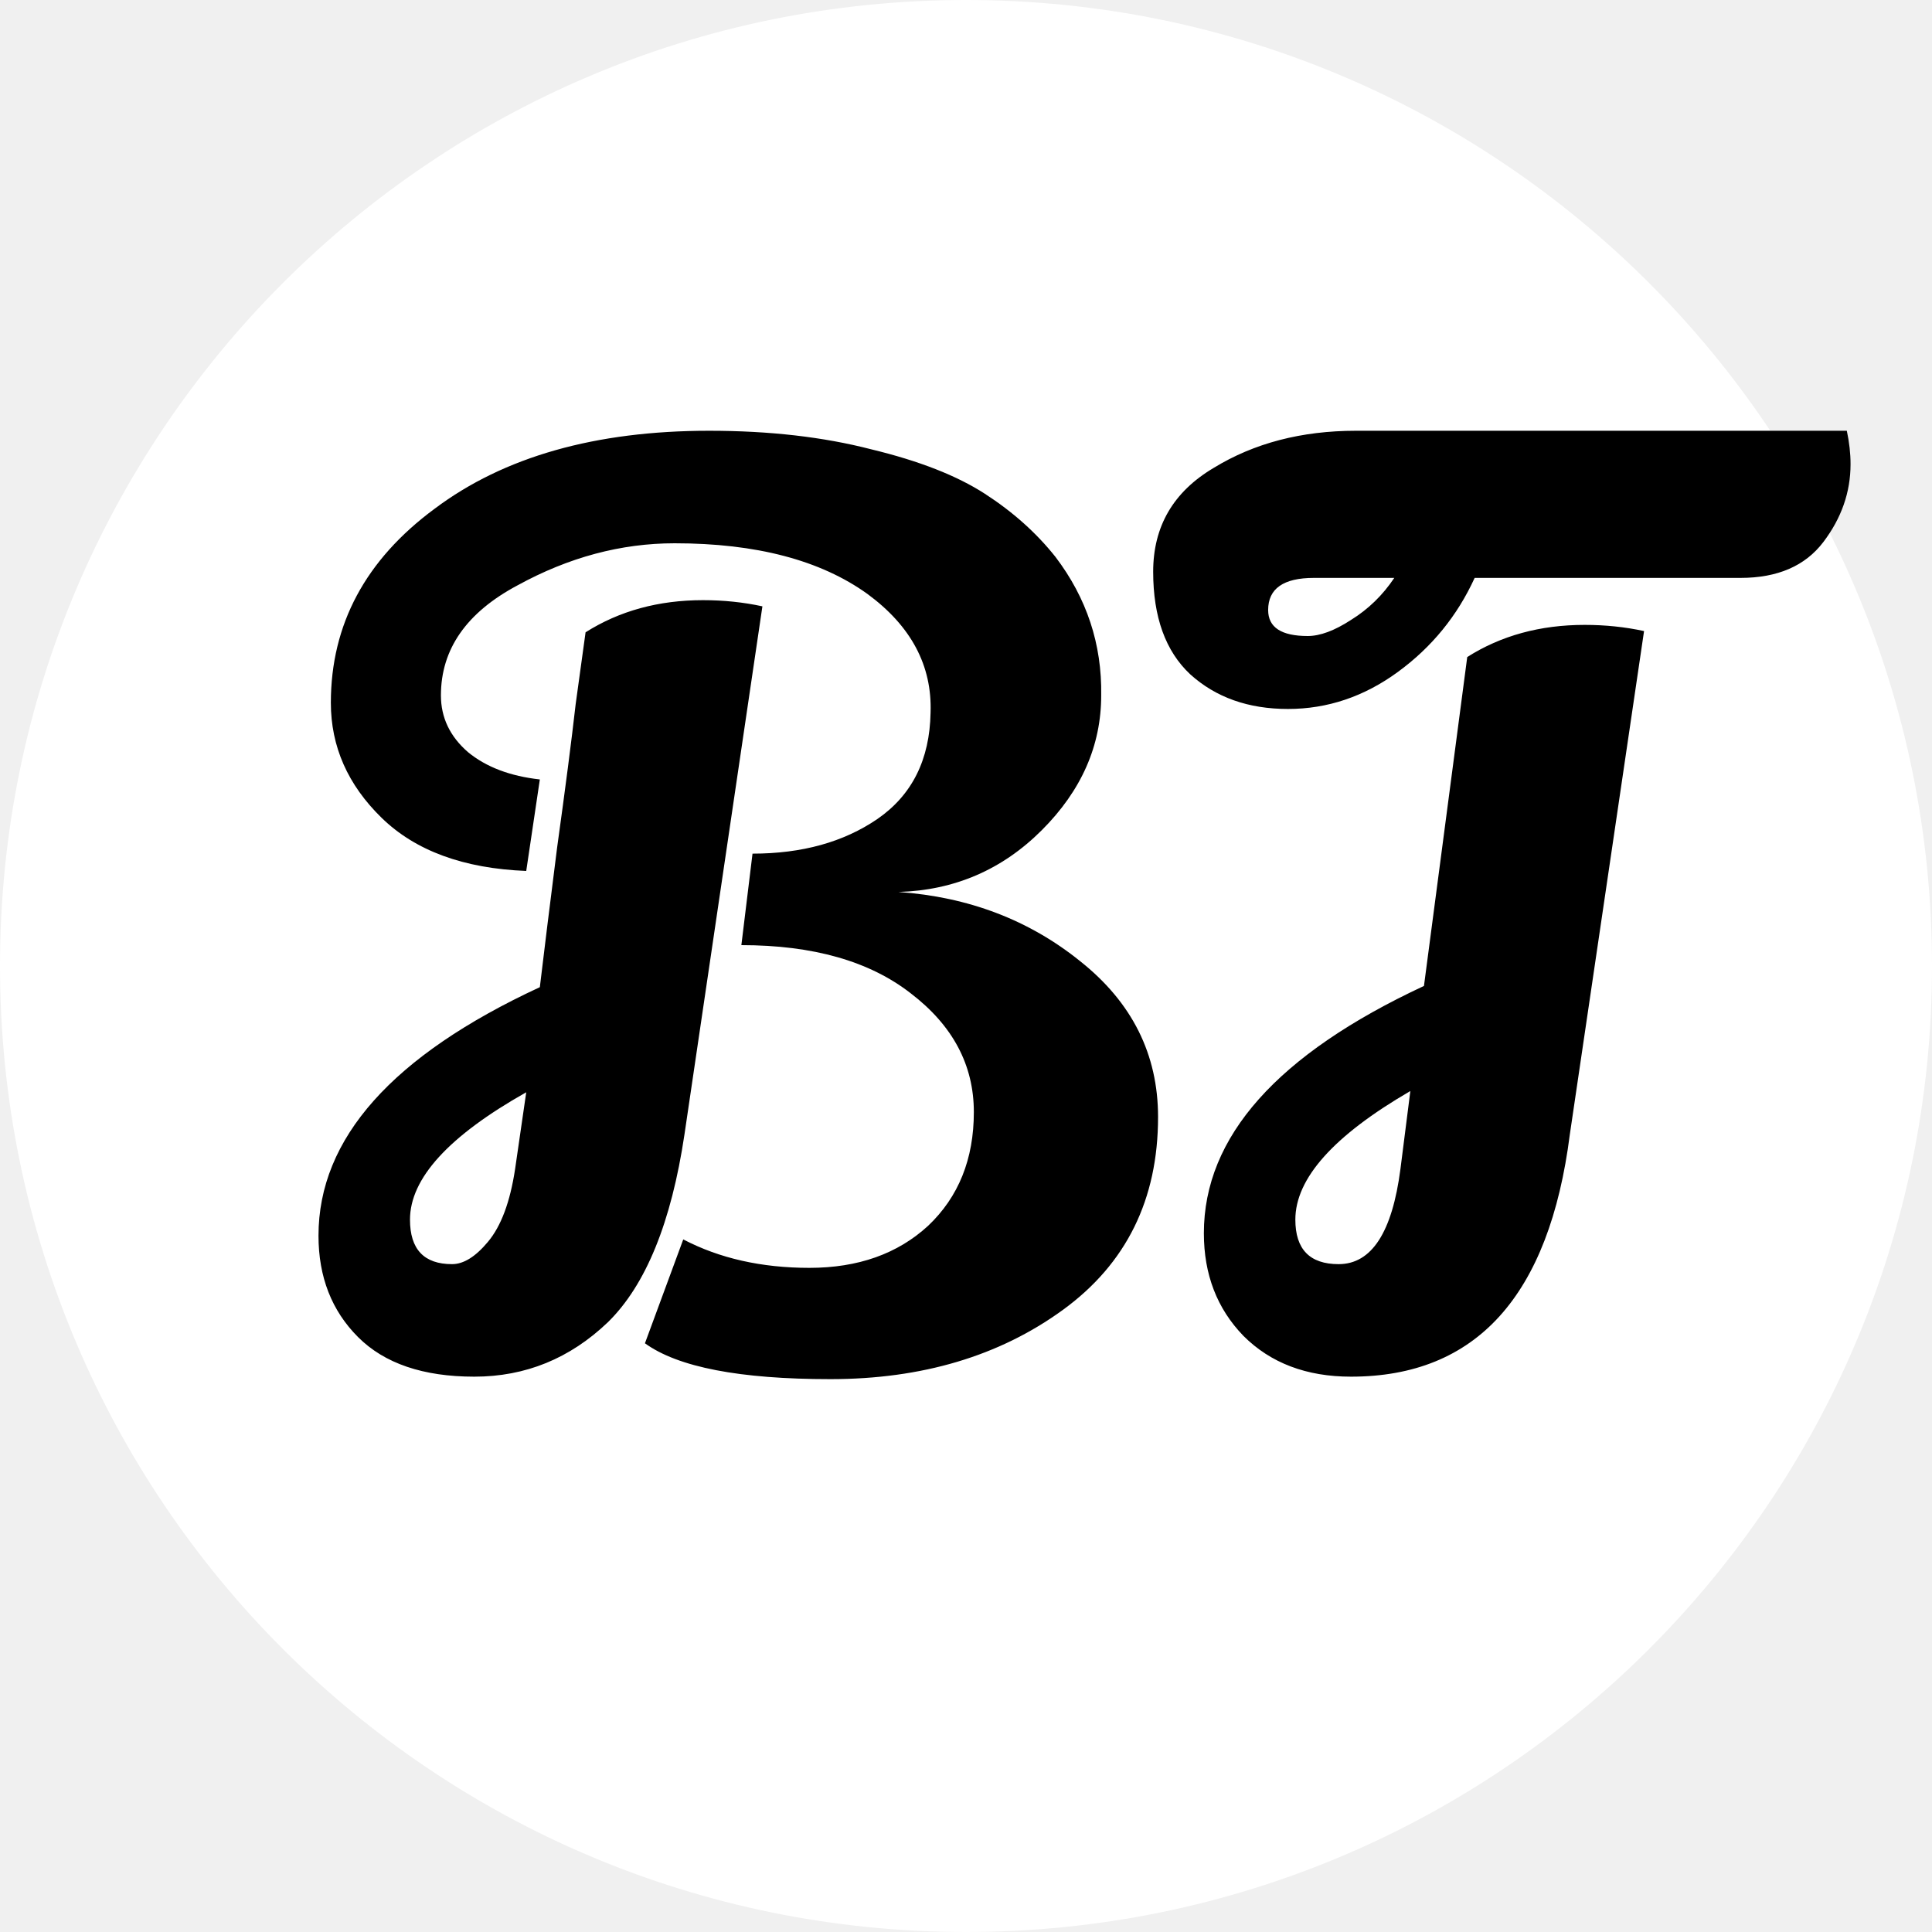
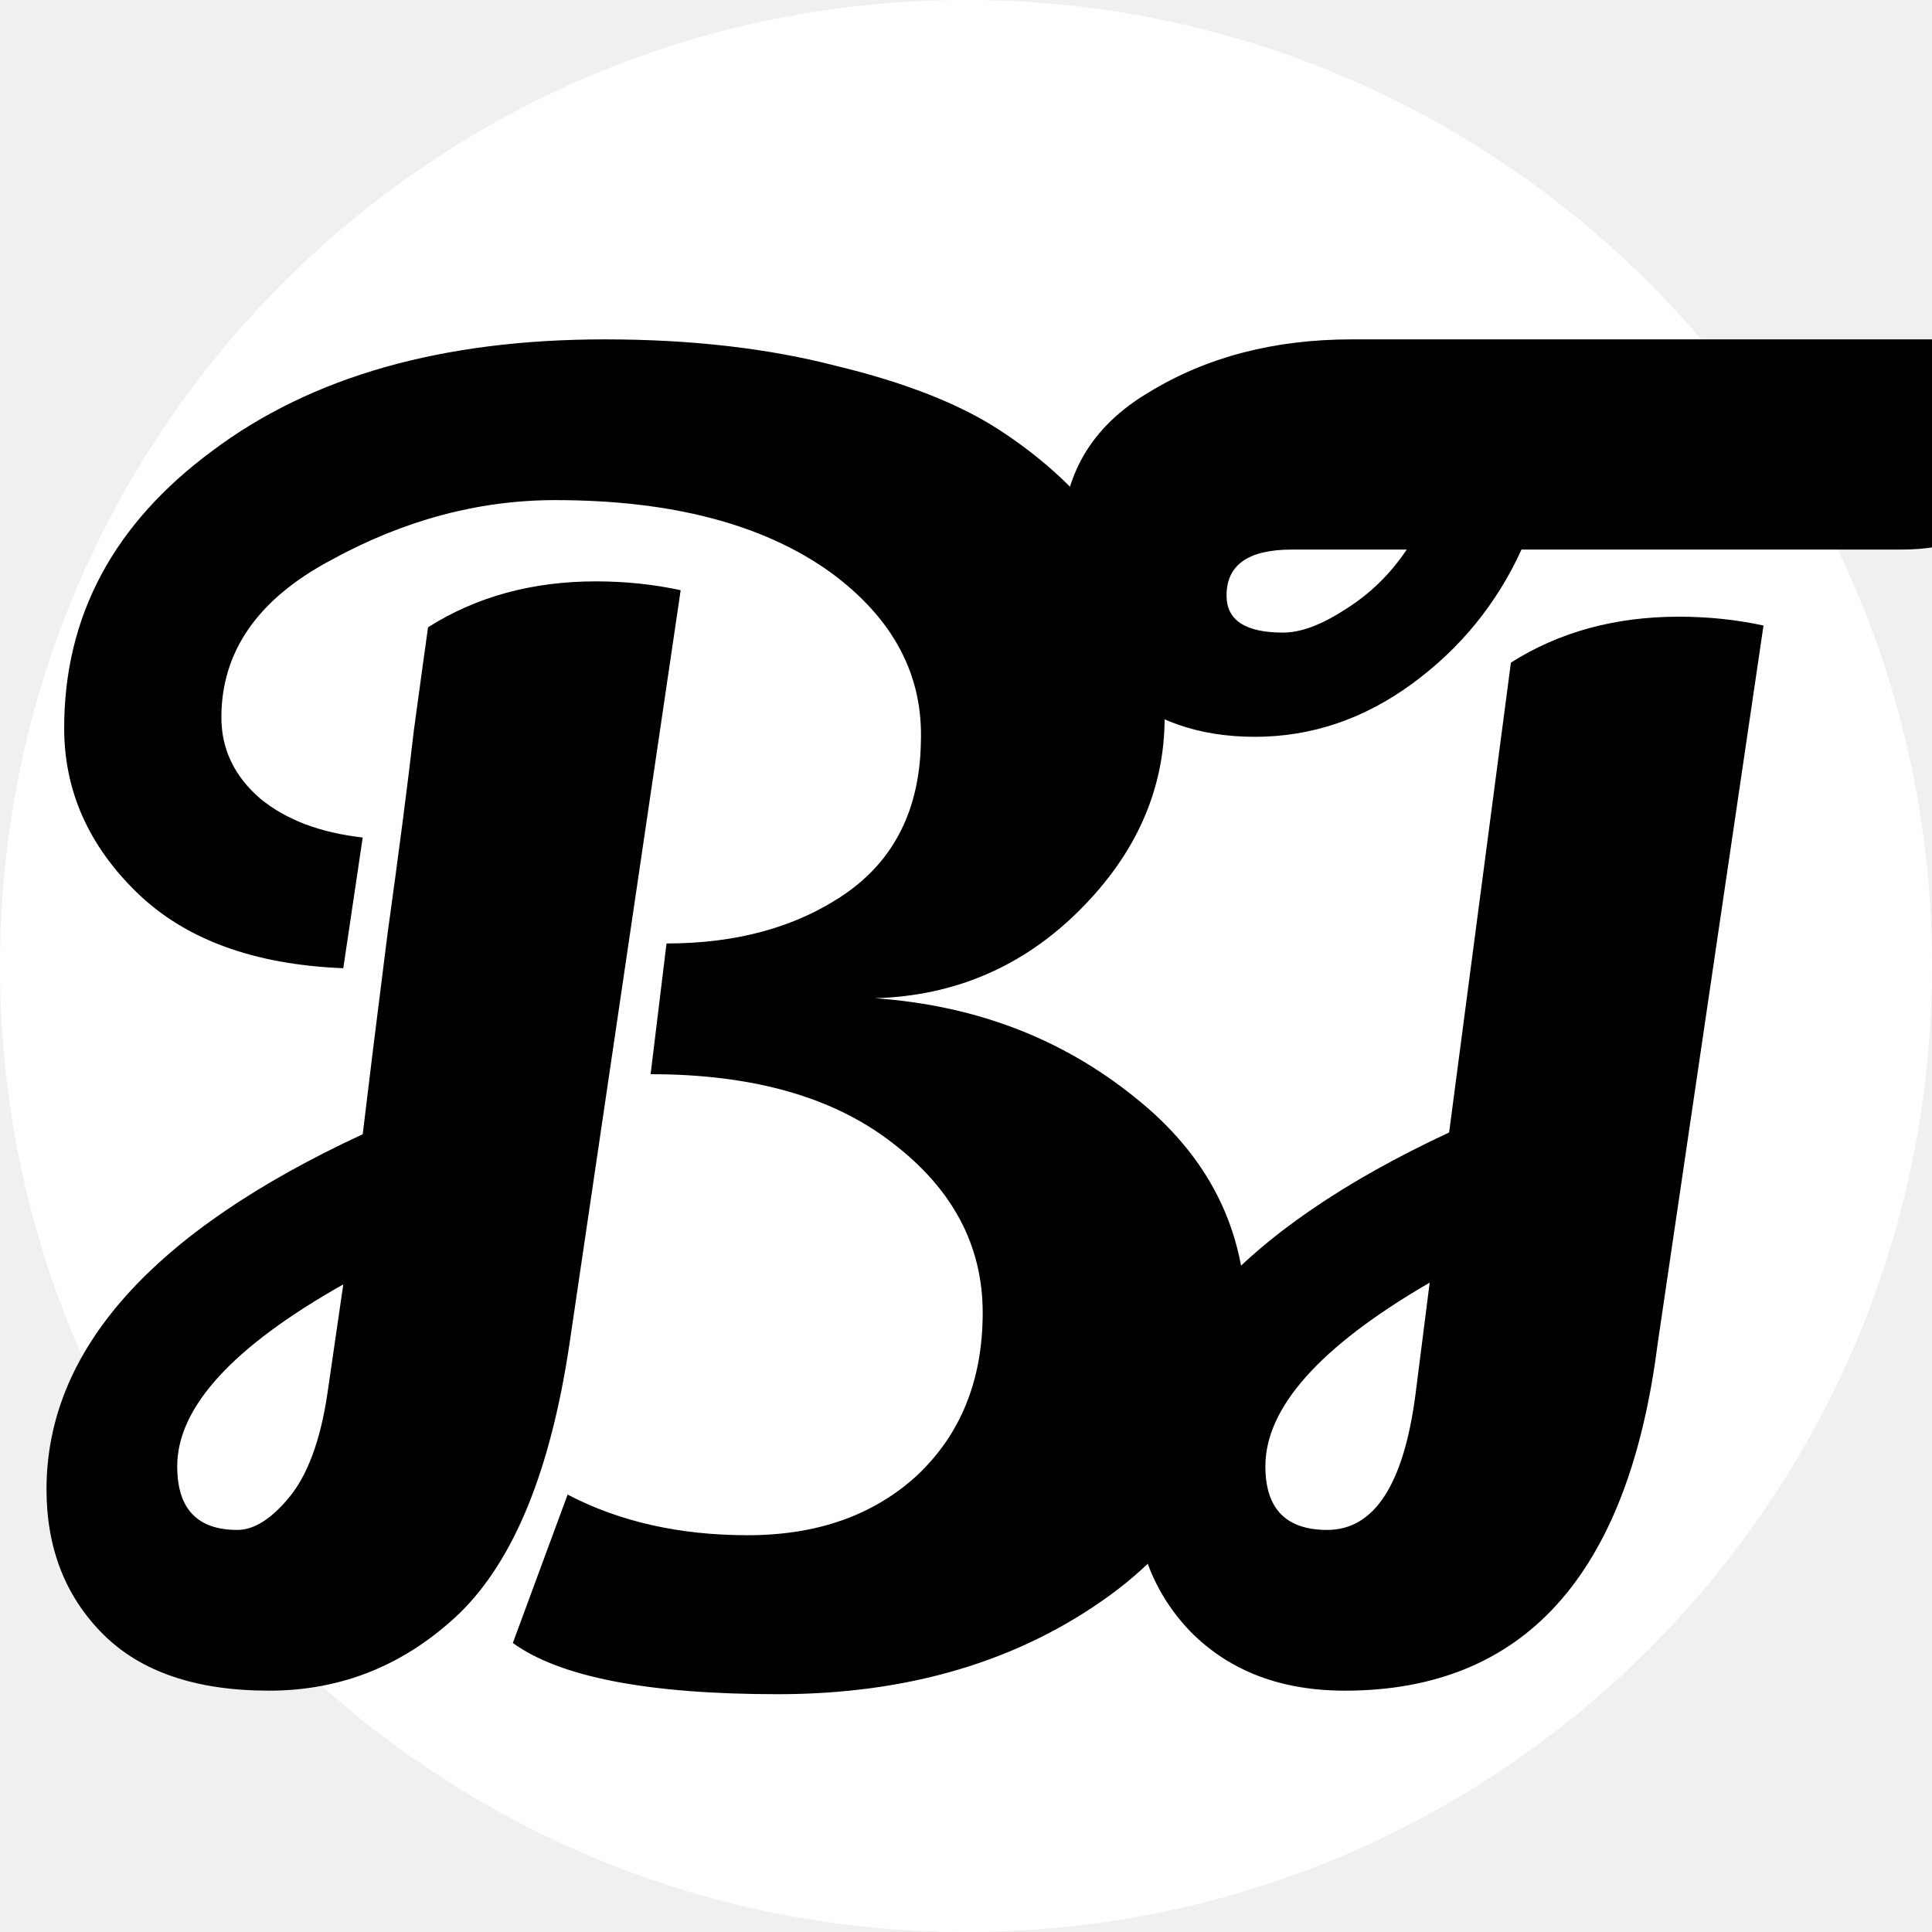
- <svg xmlns="http://www.w3.org/2000/svg" width="100" height="100" viewBox="0 0 100 100" fill="none">
-   <circle id="background" cx="50" cy="50" r="50" fill="white" />
-   <path id="BT" d="M17.125 36.376C17.125 32.323 18.918 28.973 22.502 26.328C26.085 23.64 30.822 22.296 36.709 22.296C39.824 22.296 42.619 22.616 45.093 23.256C47.568 23.853 49.531 24.621 50.981 25.56C52.432 26.499 53.648 27.587 54.63 28.824C56.251 30.957 57.04 33.347 56.998 35.992C56.998 38.595 55.974 40.92 53.925 42.968C51.877 45.016 49.403 46.083 46.502 46.168C50.128 46.424 53.264 47.619 55.91 49.752C58.597 51.885 59.941 54.573 59.941 57.816C59.941 62.083 58.299 65.411 55.014 67.8C51.728 70.189 47.718 71.384 42.981 71.384C38.288 71.384 35.088 70.765 33.382 69.528L35.365 64.152C37.243 65.133 39.419 65.624 41.894 65.624C44.411 65.624 46.459 64.899 48.038 63.448C49.616 61.955 50.406 59.992 50.406 57.56C50.406 55.128 49.318 53.08 47.142 51.416C45.008 49.752 42.086 48.92 38.373 48.92L38.95 44.184C41.51 44.184 43.664 43.587 45.413 42.392C47.206 41.155 48.123 39.32 48.166 36.888C48.251 34.456 47.163 32.408 44.901 30.744C42.469 28.995 39.142 28.12 34.917 28.12C32.144 28.12 29.435 28.845 26.79 30.296C24.144 31.704 22.822 33.603 22.822 35.992C22.822 37.144 23.291 38.125 24.23 38.936C25.168 39.704 26.405 40.173 27.942 40.344L27.238 45.08C23.995 44.952 21.499 44.035 19.75 42.328C18 40.621 17.125 38.637 17.125 36.376ZM35.429 58.712C34.747 63.277 33.424 66.52 31.462 68.44C29.499 70.317 27.195 71.256 24.549 71.256C21.904 71.256 19.899 70.573 18.534 69.208C17.168 67.843 16.485 66.093 16.485 63.96C16.485 58.925 20.304 54.637 27.942 51.096C28.155 49.304 28.453 46.893 28.837 43.864C29.264 40.792 29.584 38.317 29.797 36.44C30.053 34.563 30.224 33.325 30.309 32.728C32.059 31.619 34.086 31.064 36.389 31.064C37.456 31.064 38.48 31.171 39.462 31.384L35.429 58.712ZM21.221 63.128C21.221 64.664 21.947 65.432 23.398 65.432C23.995 65.432 24.613 65.048 25.253 64.28C25.936 63.469 26.405 62.211 26.662 60.504L27.238 56.536C23.227 58.797 21.221 60.995 21.221 63.128ZM76.328 29.912C75.431 31.875 74.109 33.496 72.359 34.776C70.61 36.056 68.712 36.696 66.663 36.696C64.615 36.696 62.93 36.099 61.608 34.904C60.328 33.709 59.688 31.939 59.688 29.592C59.688 27.245 60.733 25.453 62.824 24.216C64.914 22.936 67.368 22.296 70.183 22.296H95.591C95.719 22.893 95.784 23.469 95.784 24.024C95.784 25.475 95.314 26.819 94.376 28.056C93.437 29.293 92.007 29.912 90.088 29.912C90.002 29.912 89.938 29.912 89.895 29.912H76.328ZM68.007 29.912C66.429 29.912 65.639 30.467 65.639 31.576C65.639 32.472 66.322 32.92 67.688 32.92C68.328 32.92 69.074 32.643 69.927 32.088C70.823 31.533 71.57 30.808 72.168 29.912H68.007ZM81.255 58.712C80.189 67.075 76.413 71.256 69.927 71.256C67.624 71.256 65.767 70.552 64.359 69.144C62.994 67.736 62.312 65.965 62.312 63.832C62.312 58.84 66.109 54.573 73.704 51.032L75.944 34.008C77.693 32.899 79.719 32.344 82.023 32.344C83.09 32.344 84.114 32.451 85.096 32.664L81.255 58.712ZM72.999 56.472C69.031 58.776 67.047 60.995 67.047 63.128C67.047 64.664 67.794 65.432 69.287 65.432C70.994 65.432 72.061 63.789 72.487 60.504L72.999 56.472Z" fill="black" />
+ <svg xmlns="http://www.w3.org/2000/svg" width="70" height="70" viewBox="0 0 70 70" fill="none">
+   <circle id="background" cx="35" cy="35" r="35" fill="white" />
+   <path id="BT" d="M2.325 26.376C2.325 22.323 4.117 18.973 7.702 16.328C11.286 13.64 16.021 12.296 21.91 12.296C25.024 12.296 27.819 12.616 30.294 13.256C32.768 13.853 34.731 14.621 36.181 15.56C37.632 16.499 38.848 17.587 39.83 18.824C41.451 20.957 42.24 23.347 42.197 25.992C42.197 28.595 41.173 30.92 39.126 32.968C37.078 35.016 34.603 36.083 31.701 36.168C35.328 36.424 38.464 37.619 41.109 39.752C43.797 41.885 45.142 44.573 45.142 47.816C45.142 52.083 43.499 55.411 40.214 57.8C36.928 60.189 32.917 61.384 28.181 61.384C23.488 61.384 20.288 60.765 18.581 59.528L20.566 54.152C22.443 55.133 24.619 55.624 27.093 55.624C29.611 55.624 31.659 54.899 33.237 53.448C34.816 51.955 35.605 49.992 35.605 47.56C35.605 45.128 34.517 43.08 32.342 41.416C30.208 39.752 27.285 38.92 23.573 38.92L24.149 34.184C26.709 34.184 28.864 33.587 30.613 32.392C32.406 31.155 33.323 29.32 33.365 26.888C33.451 24.456 32.363 22.408 30.102 20.744C27.669 18.995 24.341 18.12 20.117 18.12C17.344 18.12 14.635 18.845 11.989 20.296C9.344 21.704 8.021 23.603 8.021 25.992C8.021 27.144 8.491 28.125 9.43 28.936C10.368 29.704 11.605 30.173 13.142 30.344L12.438 35.08C9.195 34.952 6.699 34.035 4.949 32.328C3.2 30.621 2.325 28.637 2.325 26.376ZM20.63 48.712C19.947 53.277 18.624 56.52 16.662 58.44C14.699 60.317 12.395 61.256 9.749 61.256C7.104 61.256 5.099 60.573 3.733 59.208C2.368 57.843 1.685 56.093 1.685 53.96C1.685 48.925 5.504 44.637 13.142 41.096C13.355 39.304 13.653 36.893 14.037 33.864C14.464 30.792 14.784 28.317 14.998 26.44C15.254 24.563 15.424 23.325 15.509 22.728C17.259 21.619 19.285 21.064 21.59 21.064C22.656 21.064 23.68 21.171 24.662 21.384L20.63 48.712ZM6.421 53.128C6.421 54.664 7.147 55.432 8.598 55.432C9.195 55.432 9.813 55.048 10.454 54.28C11.136 53.469 11.605 52.211 11.861 50.504L12.438 46.536C8.427 48.797 6.421 50.995 6.421 53.128ZM55.127 19.912C54.231 21.875 52.909 23.496 51.16 24.776C49.41 26.056 47.511 26.696 45.464 26.696C43.416 26.696 41.73 26.099 40.407 24.904C39.127 23.709 38.487 21.939 38.487 19.592C38.487 17.245 39.533 15.453 41.623 14.216C43.714 12.936 46.167 12.296 48.983 12.296H74.391C74.519 12.893 74.584 13.469 74.584 14.024C74.584 15.475 74.114 16.819 73.175 18.056C72.237 19.293 70.808 19.912 68.888 19.912C68.802 19.912 68.738 19.912 68.695 19.912H55.127ZM46.807 19.912C45.229 19.912 44.44 20.467 44.44 21.576C44.44 22.472 45.122 22.92 46.487 22.92C47.127 22.92 47.874 22.643 48.727 22.088C49.623 21.533 50.37 20.808 50.968 19.912H46.807ZM60.056 48.712C58.989 57.075 55.213 61.256 48.727 61.256C46.423 61.256 44.568 60.552 43.16 59.144C41.794 57.736 41.111 55.965 41.111 53.832C41.111 48.84 44.909 44.573 52.504 41.032L54.743 24.008C56.493 22.899 58.52 22.344 60.824 22.344C61.89 22.344 62.914 22.451 63.895 22.664L60.056 48.712ZM51.8 46.472C47.831 48.776 45.847 50.995 45.847 53.128C45.847 54.664 46.594 55.432 48.087 55.432C49.794 55.432 50.861 53.789 51.288 50.504L51.8 46.472Z" fill="black" />
</svg>
